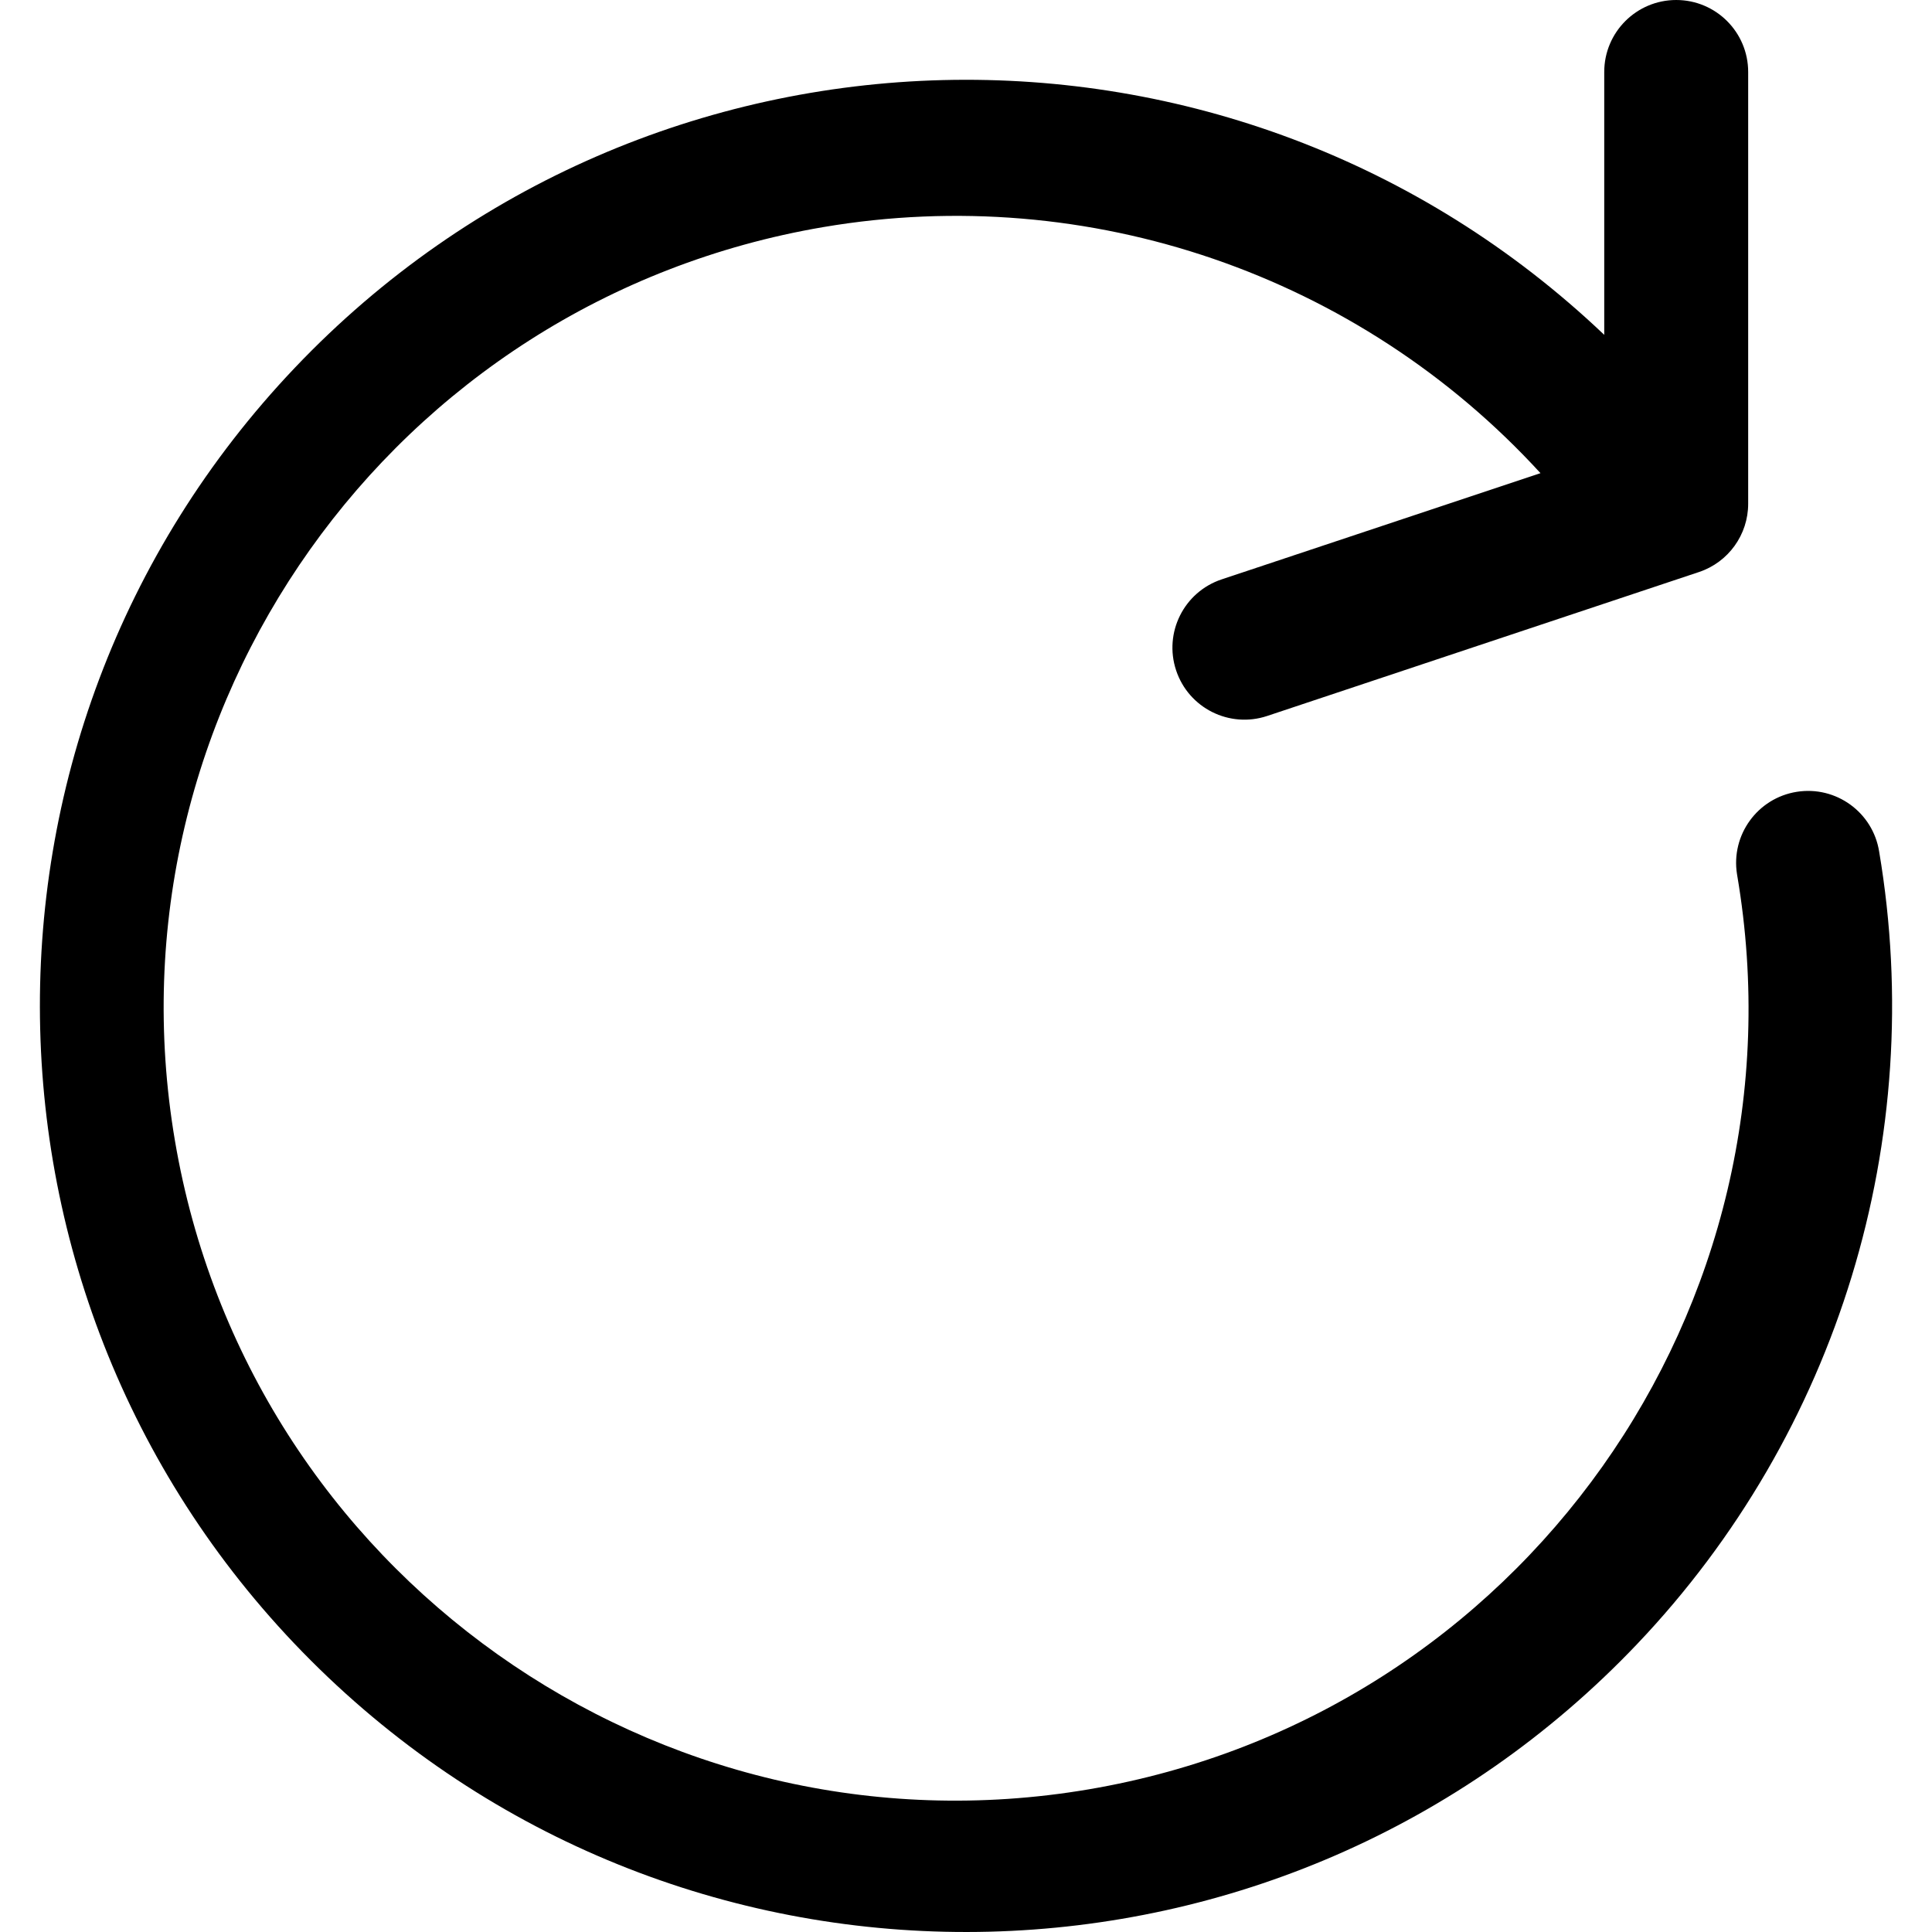
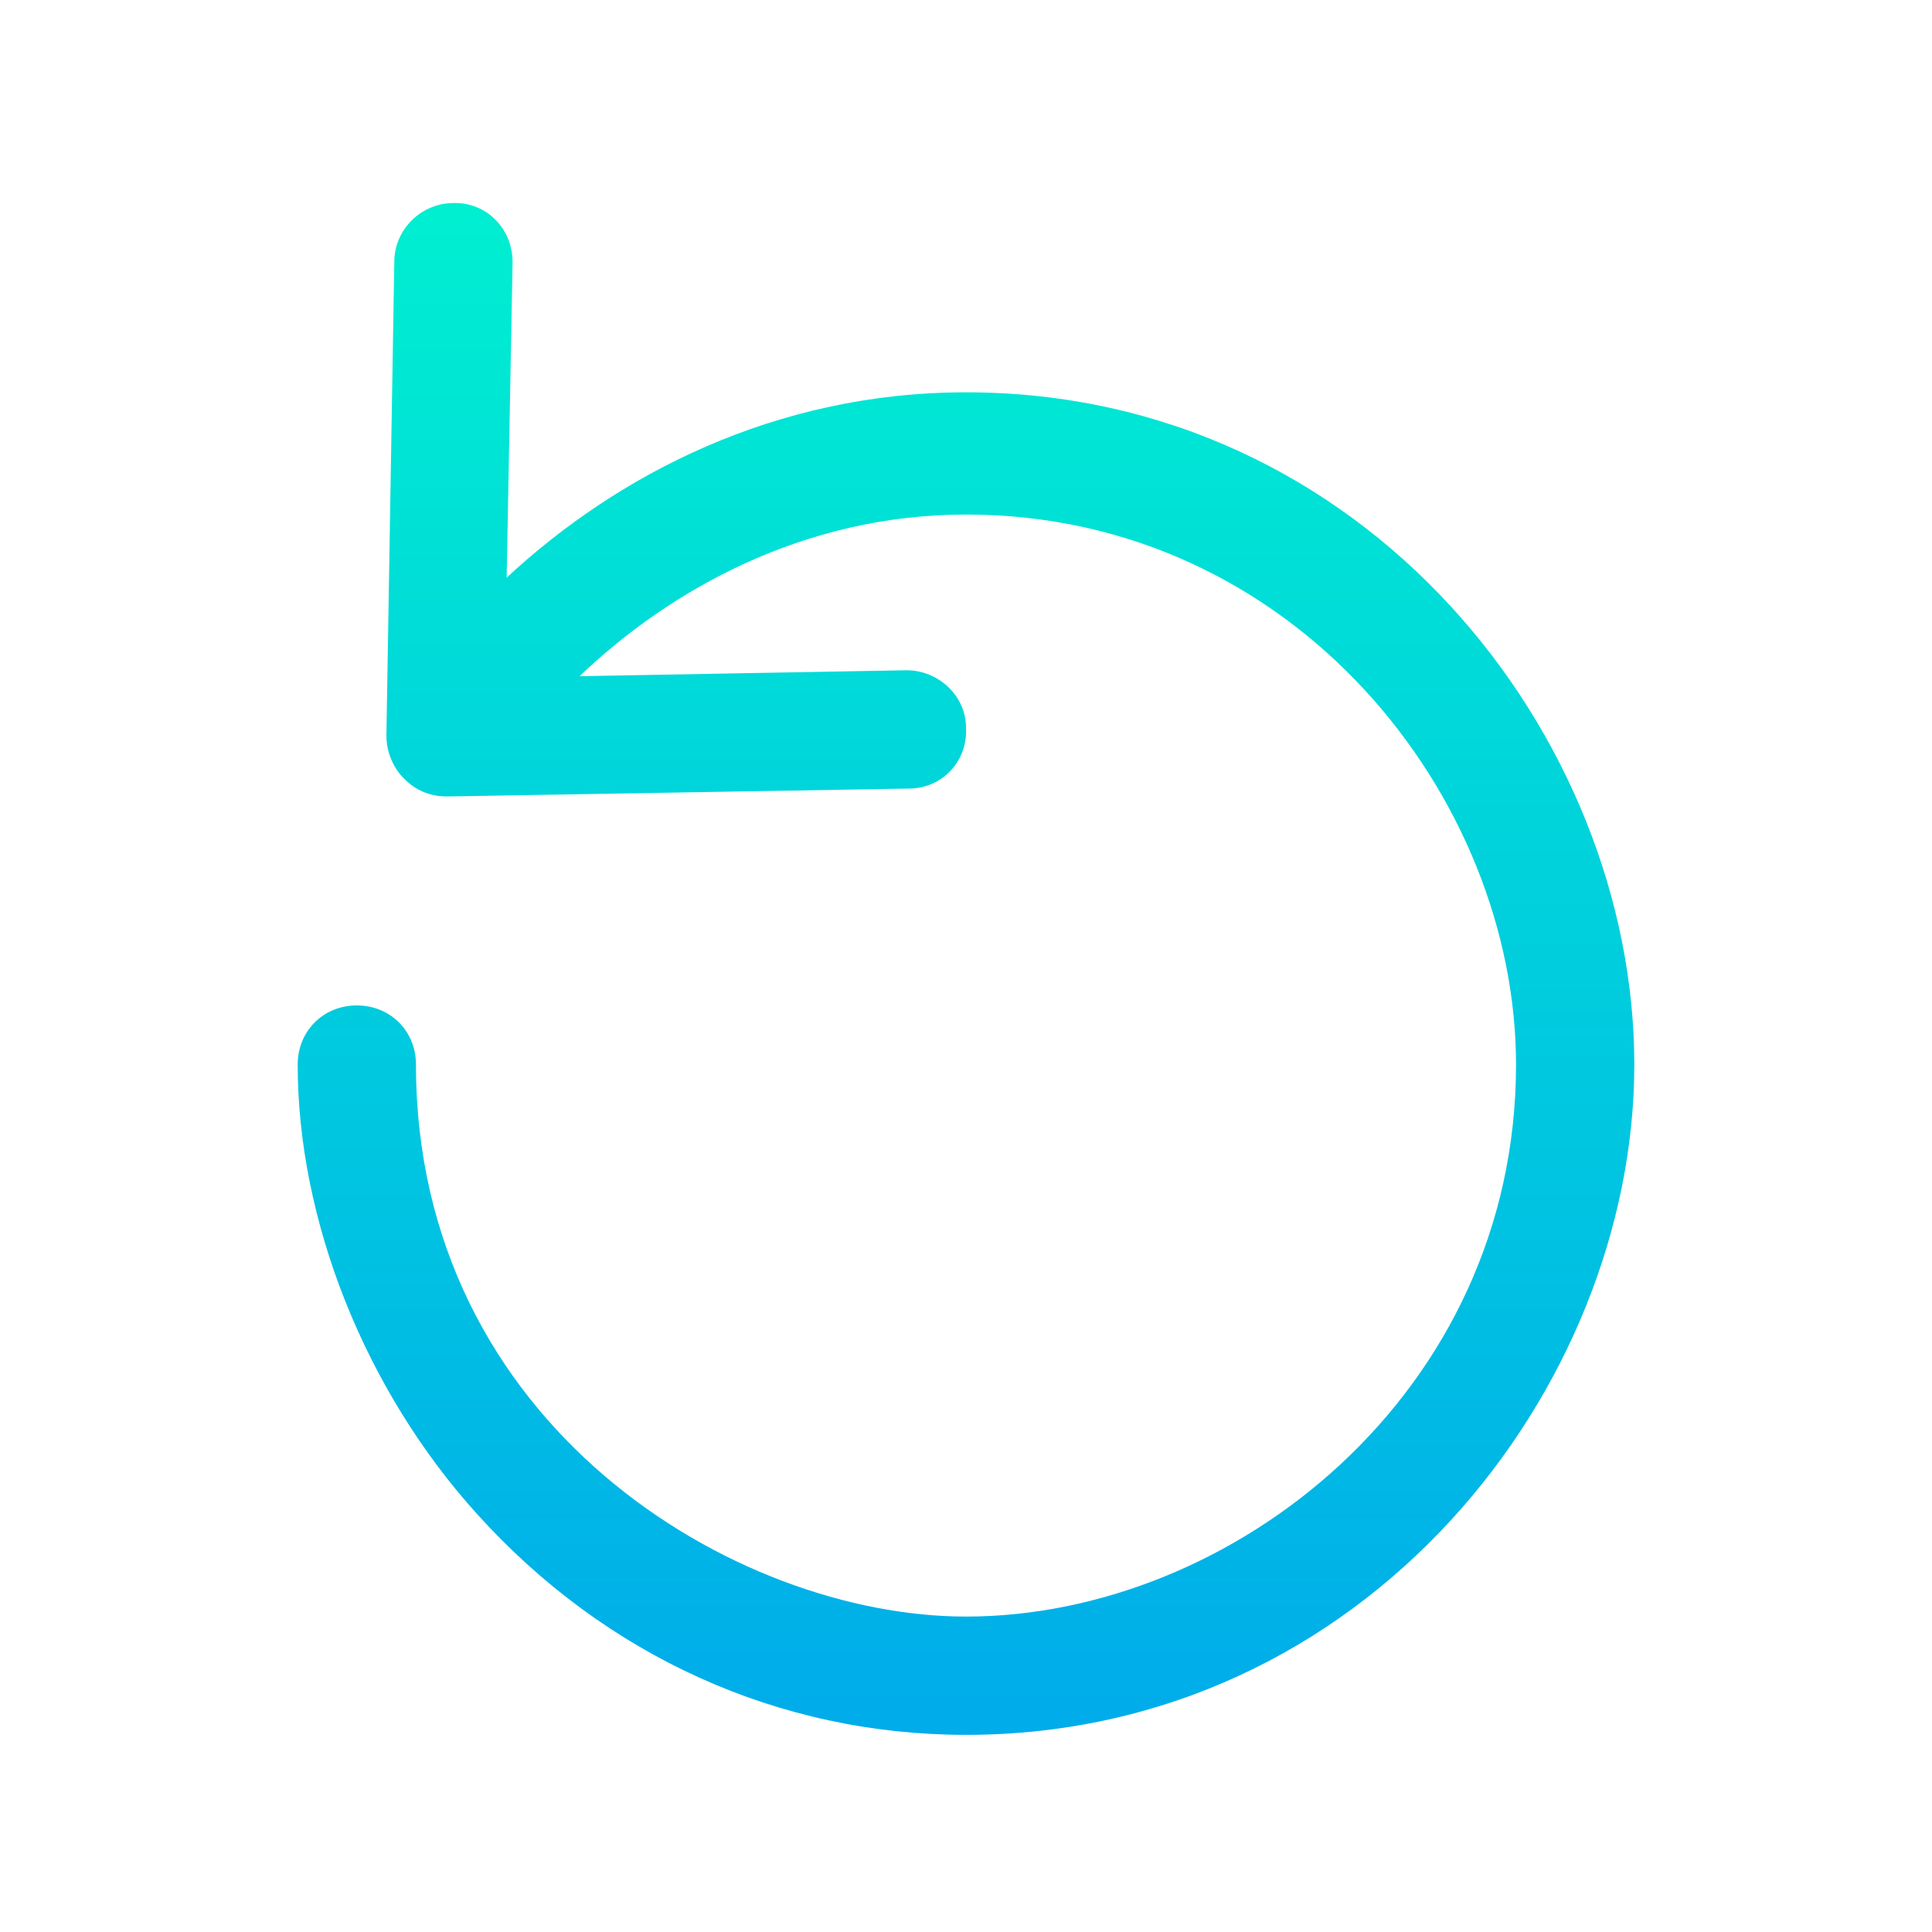
- <svg xmlns="http://www.w3.org/2000/svg" version="1.1" id="Capa_1" x="0px" y="0px" viewBox="0 0 458.186 458.186" style="enable-background:new 0 0 458.186 458.186;" xml:space="preserve">
-   <g>
-     <g>
-       <path d="M445.651,201.95c-1.485-9.308-10.235-15.649-19.543-14.164c-9.308,1.485-15.649,10.235-14.164,19.543    c0.016,0.102,0.033,0.203,0.051,0.304c17.38,102.311-51.47,199.339-153.781,216.719c-102.311,17.38-199.339-51.47-216.719-153.781    S92.966,71.232,195.276,53.852c62.919-10.688,126.962,11.29,170.059,58.361l-75.605,25.19    c-8.944,2.976-13.781,12.638-10.806,21.582c0.001,0.002,0.002,0.005,0.003,0.007c2.976,8.944,12.638,13.781,21.582,10.806    c0.003-0.001,0.005-0.002,0.007-0.002l102.4-34.133c6.972-2.322,11.675-8.847,11.674-16.196v-102.4    C414.59,7.641,406.949,0,397.523,0s-17.067,7.641-17.067,17.067v62.344C292.564-4.185,153.545-0.702,69.949,87.19    s-80.114,226.911,7.779,310.508s226.911,80.114,310.508-7.779C435.905,339.799,457.179,270.152,445.651,201.95z" />
-     </g>
-   </g>
-   <g>
- </g>
-   <g>
- </g>
-   <g>
- </g>
-   <g>
- </g>
-   <g>
- </g>
-   <g>
- </g>
-   <g>
- </g>
-   <g>
- </g>
-   <g>
- </g>
-   <g>
- </g>
-   <g>
- </g>
-   <g>
- </g>
-   <g>
- </g>
-   <g>
- </g>
-   <g>
- </g>
+ <svg xmlns="http://www.w3.org/2000/svg" version="1.1" id="Layer_1" x="0px" y="0px" viewBox="0 2 98 98" style="enable-background:new 0 2 98 98;" xml:space="preserve" width="512" height="512">
+   <style type="text/css">
+ 	.st0{fill:url(#SVGID_1_);}
+ </style>
+   <linearGradient id="SVGID_1_" gradientUnits="userSpaceOnUse" x1="49" y1="12.2" x2="49" y2="89.8">
+     <stop offset="0" style="stop-color:#00EFD1" />
+     <stop offset="1" style="stop-color:#00ACEA" />
+   </linearGradient>
+   <path class="st0" d="M49,21.9c-9.7,0-17.7,4.2-23.3,9.4l0.3-16c0-1.7-1.3-3-2.9-3c0,0,0,0-0.1,0c-1.6,0-3,1.3-3,3l-0.4,24  c0,0.8,0.3,1.6,0.9,2.2c0.6,0.6,1.3,0.9,2.2,0.9l23.4-0.4c1.7,0,3-1.4,2.9-3.1c0-1.6-1.4-2.9-3-2.9c0,0,0,0-0.1,0l-16.5,0.3  c4.6-4.4,11.4-8.2,19.6-8.2c16.7,0,27.9,14.4,27.9,27.9c0,16.7-14.4,28-27.9,28c-11.7,0-27.9-9.7-27.9-28c0-1.7-1.3-3-3-3  s-3,1.3-3,3c0,7.9,3.4,16.5,9.1,22.8c6.5,7.2,15.3,11.2,24.8,11.2c20.3,0,33.9-17.6,33.9-34C82.9,39.4,69.3,21.9,49,21.9z" />
</svg>
